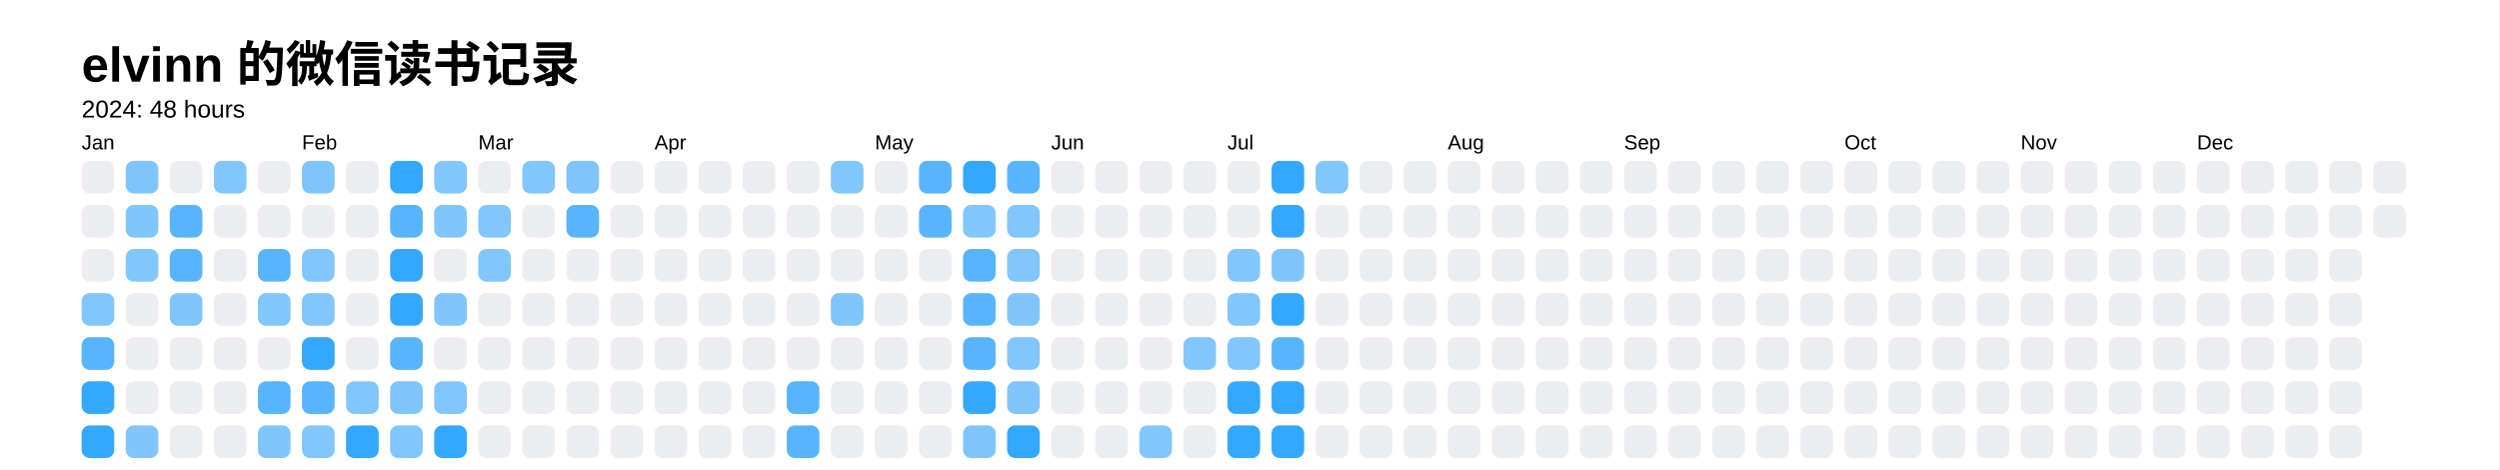
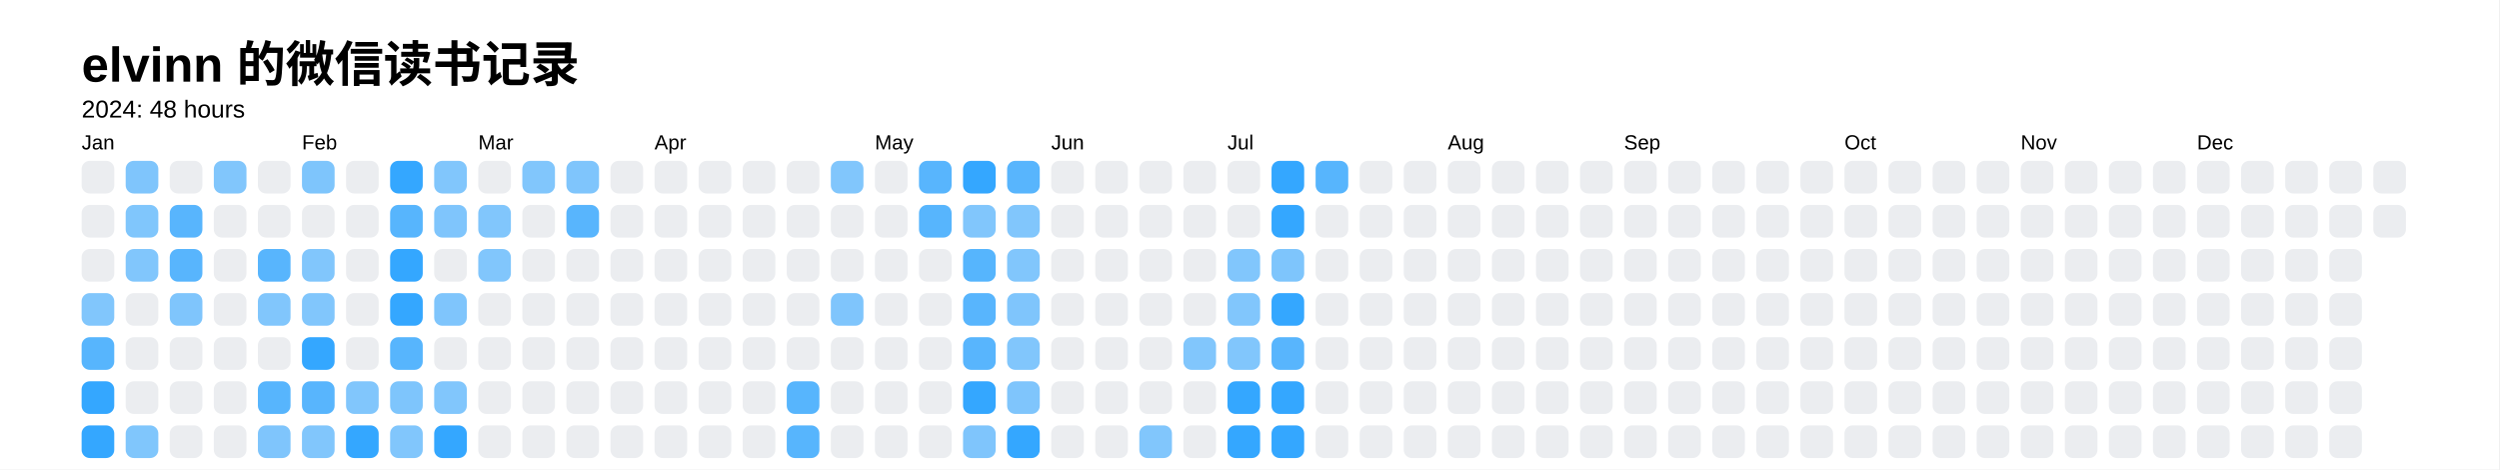
<svg xmlns="http://www.w3.org/2000/svg" baseProfile="full" height="57.5mm" version="1.1" viewBox="0,0,306.2,57.5" width="306.2mm">
  <defs />
  <rect fill="#FFFFFF" height="57.5" width="306.2" x="0" y="0" />
  <text fill="#000000" style="font-size:6px; font-family:Arial; font-weight:bold;" x="10" y="10">elvinn 的微信读书记录</text>
  <text fill="#000000" style="font-size:3px; font-family:Arial;" x="10" y="14.4">2024: 48 hours</text>
  <text fill="#000000" style="font-size:2.5px; font-family:Arial" x="10" y="18.3">Jan</text>
  <rect fill="#EBEDF0" height="4" rx="1" ry="1" width="4" x="10" y="19.7" />
  <rect fill="#EBEDF0" height="4" rx="1" ry="1" width="4" x="10" y="25.1" />
  <rect fill="#EBEDF0" height="4" rx="1" ry="1" width="4" x="10" y="30.5" />
  <rect fill="#81c6fc" height="4" rx="1" ry="1" width="4" x="10" y="35.9" />
  <rect fill="#57b5fd" height="4" rx="1" ry="1" width="4" x="10" y="41.3" />
  <rect fill="#34A7FF" height="4" rx="1" ry="1" width="4" x="10" y="46.7" />
  <rect fill="#34A7FF" height="4" rx="1" ry="1" width="4" x="10" y="52.1" />
  <rect fill="#7fc5fc" height="4" rx="1" ry="1" width="4" x="15.4" y="19.7" />
  <rect fill="#80c6fc" height="4" rx="1" ry="1" width="4" x="15.4" y="25.1" />
  <rect fill="#81c6fc" height="4" rx="1" ry="1" width="4" x="15.4" y="30.5" />
  <rect fill="#EBEDF0" height="4" rx="1" ry="1" width="4" x="15.4" y="35.9" />
  <rect fill="#EBEDF0" height="4" rx="1" ry="1" width="4" x="15.4" y="41.3" />
  <rect fill="#EBEDF0" height="4" rx="1" ry="1" width="4" x="15.4" y="46.7" />
  <rect fill="#80c6fc" height="4" rx="1" ry="1" width="4" x="15.4" y="52.1" />
  <rect fill="#EBEDF0" height="4" rx="1" ry="1" width="4" x="20.8" y="19.7" />
  <rect fill="#58b5fd" height="4" rx="1" ry="1" width="4" x="20.8" y="25.1" />
  <rect fill="#58b5fd" height="4" rx="1" ry="1" width="4" x="20.8" y="30.5" />
  <rect fill="#7fc5fc" height="4" rx="1" ry="1" width="4" x="20.8" y="35.9" />
  <rect fill="#EBEDF0" height="4" rx="1" ry="1" width="4" x="20.8" y="41.3" />
  <rect fill="#EBEDF0" height="4" rx="1" ry="1" width="4" x="20.8" y="46.7" />
  <rect fill="#EBEDF0" height="4" rx="1" ry="1" width="4" x="20.8" y="52.1" />
  <rect fill="#81c6fc" height="4" rx="1" ry="1" width="4" x="26.2" y="19.7" />
  <rect fill="#EBEDF0" height="4" rx="1" ry="1" width="4" x="26.2" y="25.1" />
  <rect fill="#EBEDF0" height="4" rx="1" ry="1" width="4" x="26.2" y="30.5" />
  <rect fill="#EBEDF0" height="4" rx="1" ry="1" width="4" x="26.2" y="35.9" />
  <rect fill="#EBEDF0" height="4" rx="1" ry="1" width="4" x="26.2" y="41.3" />
  <rect fill="#EBEDF0" height="4" rx="1" ry="1" width="4" x="26.2" y="46.7" />
  <rect fill="#EBEDF0" height="4" rx="1" ry="1" width="4" x="26.2" y="52.1" />
  <rect fill="#EBEDF0" height="4" rx="1" ry="1" width="4" x="31.6" y="19.7" />
  <rect fill="#EBEDF0" height="4" rx="1" ry="1" width="4" x="31.6" y="25.1" />
  <rect fill="#58b5fd" height="4" rx="1" ry="1" width="4" x="31.6" y="30.5" />
  <rect fill="#81c6fc" height="4" rx="1" ry="1" width="4" x="31.6" y="35.9" />
  <rect fill="#EBEDF0" height="4" rx="1" ry="1" width="4" x="31.6" y="41.3" />
  <rect fill="#57b5fd" height="4" rx="1" ry="1" width="4" x="31.6" y="46.7" />
  <rect fill="#7fc5fc" height="4" rx="1" ry="1" width="4" x="31.6" y="52.1" />
  <text fill="#000000" style="font-size:2.5px; font-family:Arial" x="37.0" y="18.3">Feb</text>
  <rect fill="#7ec5fc" height="4" rx="1" ry="1" width="4" x="37.0" y="19.7" />
  <rect fill="#EBEDF0" height="4" rx="1" ry="1" width="4" x="37.0" y="25.1" />
  <rect fill="#81c6fc" height="4" rx="1" ry="1" width="4" x="37.0" y="30.5" />
  <rect fill="#81c6fc" height="4" rx="1" ry="1" width="4" x="37.0" y="35.9" />
  <rect fill="#34A7FF" height="4" rx="1" ry="1" width="4" x="37.0" y="41.3" />
  <rect fill="#58b5fd" height="4" rx="1" ry="1" width="4" x="37.0" y="46.7" />
  <rect fill="#81c6fc" height="4" rx="1" ry="1" width="4" x="37.0" y="52.1" />
  <rect fill="#EBEDF0" height="4" rx="1" ry="1" width="4" x="42.4" y="19.7" />
  <rect fill="#EBEDF0" height="4" rx="1" ry="1" width="4" x="42.4" y="25.1" />
  <rect fill="#EBEDF0" height="4" rx="1" ry="1" width="4" x="42.4" y="30.5" />
  <rect fill="#EBEDF0" height="4" rx="1" ry="1" width="4" x="42.4" y="35.9" />
  <rect fill="#EBEDF0" height="4" rx="1" ry="1" width="4" x="42.4" y="41.3" />
  <rect fill="#81c6fc" height="4" rx="1" ry="1" width="4" x="42.4" y="46.7" />
  <rect fill="#34A7FF" height="4" rx="1" ry="1" width="4" x="42.4" y="52.1" />
  <rect fill="#34A7FF" height="4" rx="1" ry="1" width="4" x="47.8" y="19.7" />
  <rect fill="#57b5fd" height="4" rx="1" ry="1" width="4" x="47.8" y="25.1" />
  <rect fill="#34A7FF" height="4" rx="1" ry="1" width="4" x="47.8" y="30.5" />
  <rect fill="#34A7FF" height="4" rx="1" ry="1" width="4" x="47.8" y="35.9" />
  <rect fill="#57b5fd" height="4" rx="1" ry="1" width="4" x="47.8" y="41.3" />
  <rect fill="#7ec5fc" height="4" rx="1" ry="1" width="4" x="47.8" y="46.7" />
  <rect fill="#81c6fc" height="4" rx="1" ry="1" width="4" x="47.8" y="52.1" />
  <rect fill="#81c6fc" height="4" rx="1" ry="1" width="4" x="53.2" y="19.7" />
  <rect fill="#7fc5fc" height="4" rx="1" ry="1" width="4" x="53.2" y="25.1" />
  <rect fill="#EBEDF0" height="4" rx="1" ry="1" width="4" x="53.2" y="30.5" />
  <rect fill="#7fc5fc" height="4" rx="1" ry="1" width="4" x="53.2" y="35.9" />
  <rect fill="#EBEDF0" height="4" rx="1" ry="1" width="4" x="53.2" y="41.3" />
  <rect fill="#81c6fc" height="4" rx="1" ry="1" width="4" x="53.2" y="46.7" />
  <rect fill="#34A7FF" height="4" rx="1" ry="1" width="4" x="53.2" y="52.1" />
  <text fill="#000000" style="font-size:2.5px; font-family:Arial" x="58.6" y="18.3">Mar</text>
  <rect fill="#EBEDF0" height="4" rx="1" ry="1" width="4" x="58.6" y="19.7" />
  <rect fill="#81c6fc" height="4" rx="1" ry="1" width="4" x="58.6" y="25.1" />
  <rect fill="#81c6fc" height="4" rx="1" ry="1" width="4" x="58.6" y="30.5" />
  <rect fill="#EBEDF0" height="4" rx="1" ry="1" width="4" x="58.6" y="35.9" />
  <rect fill="#EBEDF0" height="4" rx="1" ry="1" width="4" x="58.6" y="41.3" />
  <rect fill="#EBEDF0" height="4" rx="1" ry="1" width="4" x="58.6" y="46.7" />
  <rect fill="#EBEDF0" height="4" rx="1" ry="1" width="4" x="58.6" y="52.1" />
  <rect fill="#81c6fc" height="4" rx="1" ry="1" width="4" x="64" y="19.7" />
  <rect fill="#EBEDF0" height="4" rx="1" ry="1" width="4" x="64" y="25.1" />
  <rect fill="#EBEDF0" height="4" rx="1" ry="1" width="4" x="64" y="30.5" />
  <rect fill="#EBEDF0" height="4" rx="1" ry="1" width="4" x="64" y="35.9" />
  <rect fill="#EBEDF0" height="4" rx="1" ry="1" width="4" x="64" y="41.3" />
  <rect fill="#EBEDF0" height="4" rx="1" ry="1" width="4" x="64" y="46.7" />
  <rect fill="#EBEDF0" height="4" rx="1" ry="1" width="4" x="64" y="52.1" />
  <rect fill="#7fc5fc" height="4" rx="1" ry="1" width="4" x="69.4" y="19.7" />
  <rect fill="#58b5fd" height="4" rx="1" ry="1" width="4" x="69.4" y="25.1" />
  <rect fill="#EBEDF0" height="4" rx="1" ry="1" width="4" x="69.4" y="30.5" />
  <rect fill="#EBEDF0" height="4" rx="1" ry="1" width="4" x="69.4" y="35.9" />
  <rect fill="#EBEDF0" height="4" rx="1" ry="1" width="4" x="69.4" y="41.3" />
  <rect fill="#EBEDF0" height="4" rx="1" ry="1" width="4" x="69.4" y="46.7" />
  <rect fill="#EBEDF0" height="4" rx="1" ry="1" width="4" x="69.4" y="52.1" />
  <rect fill="#EBEDF0" height="4" rx="1" ry="1" width="4" x="74.8" y="19.7" />
  <rect fill="#EBEDF0" height="4" rx="1" ry="1" width="4" x="74.8" y="25.1" />
  <rect fill="#EBEDF0" height="4" rx="1" ry="1" width="4" x="74.8" y="30.5" />
  <rect fill="#EBEDF0" height="4" rx="1" ry="1" width="4" x="74.8" y="35.9" />
  <rect fill="#EBEDF0" height="4" rx="1" ry="1" width="4" x="74.8" y="41.3" />
  <rect fill="#EBEDF0" height="4" rx="1" ry="1" width="4" x="74.8" y="46.7" />
  <rect fill="#EBEDF0" height="4" rx="1" ry="1" width="4" x="74.8" y="52.1" />
  <text fill="#000000" style="font-size:2.5px; font-family:Arial" x="80.2" y="18.3">Apr</text>
  <rect fill="#EBEDF0" height="4" rx="1" ry="1" width="4" x="80.2" y="19.7" />
  <rect fill="#EBEDF0" height="4" rx="1" ry="1" width="4" x="80.2" y="25.1" />
  <rect fill="#EBEDF0" height="4" rx="1" ry="1" width="4" x="80.2" y="30.5" />
  <rect fill="#EBEDF0" height="4" rx="1" ry="1" width="4" x="80.2" y="35.9" />
  <rect fill="#EBEDF0" height="4" rx="1" ry="1" width="4" x="80.2" y="41.3" />
  <rect fill="#EBEDF0" height="4" rx="1" ry="1" width="4" x="80.2" y="46.7" />
  <rect fill="#EBEDF0" height="4" rx="1" ry="1" width="4" x="80.2" y="52.1" />
  <rect fill="#EBEDF0" height="4" rx="1" ry="1" width="4" x="85.6" y="19.7" />
  <rect fill="#EBEDF0" height="4" rx="1" ry="1" width="4" x="85.6" y="25.1" />
  <rect fill="#EBEDF0" height="4" rx="1" ry="1" width="4" x="85.6" y="30.5" />
  <rect fill="#EBEDF0" height="4" rx="1" ry="1" width="4" x="85.6" y="35.9" />
  <rect fill="#EBEDF0" height="4" rx="1" ry="1" width="4" x="85.6" y="41.3" />
  <rect fill="#EBEDF0" height="4" rx="1" ry="1" width="4" x="85.6" y="46.7" />
  <rect fill="#EBEDF0" height="4" rx="1" ry="1" width="4" x="85.6" y="52.1" />
  <rect fill="#EBEDF0" height="4" rx="1" ry="1" width="4" x="91" y="19.7" />
  <rect fill="#EBEDF0" height="4" rx="1" ry="1" width="4" x="91" y="25.1" />
  <rect fill="#EBEDF0" height="4" rx="1" ry="1" width="4" x="91" y="30.5" />
  <rect fill="#EBEDF0" height="4" rx="1" ry="1" width="4" x="91" y="35.9" />
  <rect fill="#EBEDF0" height="4" rx="1" ry="1" width="4" x="91" y="41.3" />
  <rect fill="#EBEDF0" height="4" rx="1" ry="1" width="4" x="91" y="46.7" />
  <rect fill="#EBEDF0" height="4" rx="1" ry="1" width="4" x="91" y="52.1" />
  <rect fill="#EBEDF0" height="4" rx="1" ry="1" width="4" x="96.4" y="19.7" />
  <rect fill="#EBEDF0" height="4" rx="1" ry="1" width="4" x="96.4" y="25.1" />
  <rect fill="#EBEDF0" height="4" rx="1" ry="1" width="4" x="96.4" y="30.5" />
  <rect fill="#EBEDF0" height="4" rx="1" ry="1" width="4" x="96.4" y="35.9" />
  <rect fill="#EBEDF0" height="4" rx="1" ry="1" width="4" x="96.4" y="41.3" />
  <rect fill="#57b5fd" height="4" rx="1" ry="1" width="4" x="96.4" y="46.7" />
  <rect fill="#57b5fd" height="4" rx="1" ry="1" width="4" x="96.4" y="52.1" />
  <rect fill="#81c6fc" height="4" rx="1" ry="1" width="4" x="101.8" y="19.7" />
  <rect fill="#EBEDF0" height="4" rx="1" ry="1" width="4" x="101.8" y="25.1" />
  <rect fill="#EBEDF0" height="4" rx="1" ry="1" width="4" x="101.8" y="30.5" />
  <rect fill="#7fc5fc" height="4" rx="1" ry="1" width="4" x="101.8" y="35.9" />
  <rect fill="#EBEDF0" height="4" rx="1" ry="1" width="4" x="101.8" y="41.3" />
  <rect fill="#EBEDF0" height="4" rx="1" ry="1" width="4" x="101.8" y="46.7" />
  <rect fill="#EBEDF0" height="4" rx="1" ry="1" width="4" x="101.8" y="52.1" />
  <text fill="#000000" style="font-size:2.5px; font-family:Arial" x="107.2" y="18.3">May</text>
  <rect fill="#EBEDF0" height="4" rx="1" ry="1" width="4" x="107.2" y="19.7" />
  <rect fill="#EBEDF0" height="4" rx="1" ry="1" width="4" x="107.2" y="25.1" />
  <rect fill="#EBEDF0" height="4" rx="1" ry="1" width="4" x="107.2" y="30.5" />
  <rect fill="#EBEDF0" height="4" rx="1" ry="1" width="4" x="107.2" y="35.9" />
  <rect fill="#EBEDF0" height="4" rx="1" ry="1" width="4" x="107.2" y="41.3" />
  <rect fill="#EBEDF0" height="4" rx="1" ry="1" width="4" x="107.2" y="46.7" />
  <rect fill="#EBEDF0" height="4" rx="1" ry="1" width="4" x="107.2" y="52.1" />
  <rect fill="#58b5fd" height="4" rx="1" ry="1" width="4" x="112.6" y="19.7" />
  <rect fill="#57b5fd" height="4" rx="1" ry="1" width="4" x="112.6" y="25.1" />
  <rect fill="#EBEDF0" height="4" rx="1" ry="1" width="4" x="112.6" y="30.5" />
  <rect fill="#EBEDF0" height="4" rx="1" ry="1" width="4" x="112.6" y="35.9" />
  <rect fill="#EBEDF0" height="4" rx="1" ry="1" width="4" x="112.6" y="41.3" />
  <rect fill="#EBEDF0" height="4" rx="1" ry="1" width="4" x="112.6" y="46.7" />
  <rect fill="#EBEDF0" height="4" rx="1" ry="1" width="4" x="112.6" y="52.1" />
  <rect fill="#34A7FF" height="4" rx="1" ry="1" width="4" x="118" y="19.7" />
  <rect fill="#81c6fc" height="4" rx="1" ry="1" width="4" x="118" y="25.1" />
  <rect fill="#56b5fd" height="4" rx="1" ry="1" width="4" x="118" y="30.5" />
  <rect fill="#58b5fd" height="4" rx="1" ry="1" width="4" x="118" y="35.9" />
  <rect fill="#58b5fd" height="4" rx="1" ry="1" width="4" x="118" y="41.3" />
  <rect fill="#34A7FF" height="4" rx="1" ry="1" width="4" x="118" y="46.7" />
  <rect fill="#7fc5fc" height="4" rx="1" ry="1" width="4" x="118" y="52.1" />
  <rect fill="#58b5fd" height="4" rx="1" ry="1" width="4" x="123.4" y="19.7" />
  <rect fill="#81c6fc" height="4" rx="1" ry="1" width="4" x="123.4" y="25.1" />
  <rect fill="#81c6fc" height="4" rx="1" ry="1" width="4" x="123.4" y="30.5" />
  <rect fill="#7fc5fc" height="4" rx="1" ry="1" width="4" x="123.4" y="35.9" />
  <rect fill="#81c6fc" height="4" rx="1" ry="1" width="4" x="123.4" y="41.3" />
  <rect fill="#7fc5fc" height="4" rx="1" ry="1" width="4" x="123.4" y="46.7" />
  <rect fill="#34A7FF" height="4" rx="1" ry="1" width="4" x="123.4" y="52.1" />
  <text fill="#000000" style="font-size:2.5px; font-family:Arial" x="128.8" y="18.3">Jun</text>
  <rect fill="#EBEDF0" height="4" rx="1" ry="1" width="4" x="128.8" y="19.7" />
  <rect fill="#EBEDF0" height="4" rx="1" ry="1" width="4" x="128.8" y="25.1" />
  <rect fill="#EBEDF0" height="4" rx="1" ry="1" width="4" x="128.8" y="30.5" />
  <rect fill="#EBEDF0" height="4" rx="1" ry="1" width="4" x="128.8" y="35.9" />
  <rect fill="#EBEDF0" height="4" rx="1" ry="1" width="4" x="128.8" y="41.3" />
  <rect fill="#EBEDF0" height="4" rx="1" ry="1" width="4" x="128.8" y="46.7" />
  <rect fill="#EBEDF0" height="4" rx="1" ry="1" width="4" x="128.8" y="52.1" />
  <rect fill="#EBEDF0" height="4" rx="1" ry="1" width="4" x="134.2" y="19.7" />
  <rect fill="#EBEDF0" height="4" rx="1" ry="1" width="4" x="134.2" y="25.1" />
  <rect fill="#EBEDF0" height="4" rx="1" ry="1" width="4" x="134.2" y="30.5" />
  <rect fill="#EBEDF0" height="4" rx="1" ry="1" width="4" x="134.2" y="35.9" />
  <rect fill="#EBEDF0" height="4" rx="1" ry="1" width="4" x="134.2" y="41.3" />
  <rect fill="#EBEDF0" height="4" rx="1" ry="1" width="4" x="134.2" y="46.7" />
  <rect fill="#EBEDF0" height="4" rx="1" ry="1" width="4" x="134.2" y="52.1" />
  <rect fill="#EBEDF0" height="4" rx="1" ry="1" width="4" x="139.6" y="19.7" />
  <rect fill="#EBEDF0" height="4" rx="1" ry="1" width="4" x="139.6" y="25.1" />
  <rect fill="#EBEDF0" height="4" rx="1" ry="1" width="4" x="139.6" y="30.5" />
  <rect fill="#EBEDF0" height="4" rx="1" ry="1" width="4" x="139.6" y="35.9" />
  <rect fill="#EBEDF0" height="4" rx="1" ry="1" width="4" x="139.6" y="41.3" />
  <rect fill="#EBEDF0" height="4" rx="1" ry="1" width="4" x="139.6" y="46.7" />
  <rect fill="#81c6fc" height="4" rx="1" ry="1" width="4" x="139.6" y="52.1" />
  <rect fill="#EBEDF0" height="4" rx="1" ry="1" width="4" x="145" y="19.7" />
  <rect fill="#EBEDF0" height="4" rx="1" ry="1" width="4" x="145" y="25.1" />
  <rect fill="#EBEDF0" height="4" rx="1" ry="1" width="4" x="145" y="30.5" />
  <rect fill="#EBEDF0" height="4" rx="1" ry="1" width="4" x="145" y="35.9" />
  <rect fill="#81c6fc" height="4" rx="1" ry="1" width="4" x="145" y="41.3" />
  <rect fill="#EBEDF0" height="4" rx="1" ry="1" width="4" x="145" y="46.7" />
  <rect fill="#EBEDF0" height="4" rx="1" ry="1" width="4" x="145" y="52.1" />
  <text fill="#000000" style="font-size:2.5px; font-family:Arial" x="150.4" y="18.3">Jul</text>
  <rect fill="#EBEDF0" height="4" rx="1" ry="1" width="4" x="150.4" y="19.7" />
  <rect fill="#EBEDF0" height="4" rx="1" ry="1" width="4" x="150.4" y="25.1" />
  <rect fill="#81c6fc" height="4" rx="1" ry="1" width="4" x="150.4" y="30.5" />
  <rect fill="#81c6fc" height="4" rx="1" ry="1" width="4" x="150.4" y="35.9" />
  <rect fill="#81c6fc" height="4" rx="1" ry="1" width="4" x="150.4" y="41.3" />
  <rect fill="#34A7FF" height="4" rx="1" ry="1" width="4" x="150.4" y="46.7" />
  <rect fill="#34A7FF" height="4" rx="1" ry="1" width="4" x="150.4" y="52.1" />
  <rect fill="#34A7FF" height="4" rx="1" ry="1" width="4" x="155.8" y="19.7" />
  <rect fill="#34A7FF" height="4" rx="1" ry="1" width="4" x="155.8" y="25.1" />
  <rect fill="#7ec5fc" height="4" rx="1" ry="1" width="4" x="155.8" y="30.5" />
  <rect fill="#34A7FF" height="4" rx="1" ry="1" width="4" x="155.8" y="35.9" />
  <rect fill="#58b5fd" height="4" rx="1" ry="1" width="4" x="155.8" y="41.3" />
  <rect fill="#34A7FF" height="4" rx="1" ry="1" width="4" x="155.8" y="46.7" />
  <rect fill="#34A7FF" height="4" rx="1" ry="1" width="4" x="155.8" y="52.1" />
-   <rect fill="#81c6fc" height="4" rx="1" ry="1" width="4" x="161.2" y="19.7" />
+   <rect fill="#57b5fd" height="4" rx="1" ry="1" width="4" x="161.2" y="19.7" />
  <rect fill="#EBEDF0" height="4" rx="1" ry="1" width="4" x="161.2" y="25.1" />
  <rect fill="#EBEDF0" height="4" rx="1" ry="1" width="4" x="161.2" y="30.5" />
  <rect fill="#EBEDF0" height="4" rx="1" ry="1" width="4" x="161.2" y="35.9" />
  <rect fill="#EBEDF0" height="4" rx="1" ry="1" width="4" x="161.2" y="41.3" />
  <rect fill="#EBEDF0" height="4" rx="1" ry="1" width="4" x="161.2" y="46.7" />
  <rect fill="#EBEDF0" height="4" rx="1" ry="1" width="4" x="161.2" y="52.1" />
  <rect fill="#EBEDF0" height="4" rx="1" ry="1" width="4" x="166.6" y="19.7" />
  <rect fill="#EBEDF0" height="4" rx="1" ry="1" width="4" x="166.6" y="25.1" />
  <rect fill="#EBEDF0" height="4" rx="1" ry="1" width="4" x="166.6" y="30.5" />
  <rect fill="#EBEDF0" height="4" rx="1" ry="1" width="4" x="166.6" y="35.9" />
  <rect fill="#EBEDF0" height="4" rx="1" ry="1" width="4" x="166.6" y="41.3" />
  <rect fill="#EBEDF0" height="4" rx="1" ry="1" width="4" x="166.6" y="46.7" />
  <rect fill="#EBEDF0" height="4" rx="1" ry="1" width="4" x="166.6" y="52.1" />
  <rect fill="#EBEDF0" height="4" rx="1" ry="1" width="4" x="172" y="19.7" />
  <rect fill="#EBEDF0" height="4" rx="1" ry="1" width="4" x="172" y="25.1" />
  <rect fill="#EBEDF0" height="4" rx="1" ry="1" width="4" x="172" y="30.5" />
  <rect fill="#EBEDF0" height="4" rx="1" ry="1" width="4" x="172" y="35.9" />
  <rect fill="#EBEDF0" height="4" rx="1" ry="1" width="4" x="172" y="41.3" />
  <rect fill="#EBEDF0" height="4" rx="1" ry="1" width="4" x="172" y="46.7" />
  <rect fill="#EBEDF0" height="4" rx="1" ry="1" width="4" x="172" y="52.1" />
  <text fill="#000000" style="font-size:2.5px; font-family:Arial" x="177.4" y="18.3">Aug</text>
  <rect fill="#EBEDF0" height="4" rx="1" ry="1" width="4" x="177.4" y="19.7" />
  <rect fill="#EBEDF0" height="4" rx="1" ry="1" width="4" x="177.4" y="25.1" />
  <rect fill="#EBEDF0" height="4" rx="1" ry="1" width="4" x="177.4" y="30.5" />
  <rect fill="#EBEDF0" height="4" rx="1" ry="1" width="4" x="177.4" y="35.9" />
  <rect fill="#EBEDF0" height="4" rx="1" ry="1" width="4" x="177.4" y="41.3" />
  <rect fill="#EBEDF0" height="4" rx="1" ry="1" width="4" x="177.4" y="46.7" />
  <rect fill="#EBEDF0" height="4" rx="1" ry="1" width="4" x="177.4" y="52.1" />
  <rect fill="#EBEDF0" height="4" rx="1" ry="1" width="4" x="182.8" y="19.7" />
  <rect fill="#EBEDF0" height="4" rx="1" ry="1" width="4" x="182.8" y="25.1" />
  <rect fill="#EBEDF0" height="4" rx="1" ry="1" width="4" x="182.8" y="30.5" />
  <rect fill="#EBEDF0" height="4" rx="1" ry="1" width="4" x="182.8" y="35.9" />
  <rect fill="#EBEDF0" height="4" rx="1" ry="1" width="4" x="182.8" y="41.3" />
  <rect fill="#EBEDF0" height="4" rx="1" ry="1" width="4" x="182.8" y="46.7" />
  <rect fill="#EBEDF0" height="4" rx="1" ry="1" width="4" x="182.8" y="52.1" />
  <rect fill="#EBEDF0" height="4" rx="1" ry="1" width="4" x="188.2" y="19.7" />
  <rect fill="#EBEDF0" height="4" rx="1" ry="1" width="4" x="188.2" y="25.1" />
  <rect fill="#EBEDF0" height="4" rx="1" ry="1" width="4" x="188.2" y="30.5" />
  <rect fill="#EBEDF0" height="4" rx="1" ry="1" width="4" x="188.2" y="35.9" />
  <rect fill="#EBEDF0" height="4" rx="1" ry="1" width="4" x="188.2" y="41.3" />
  <rect fill="#EBEDF0" height="4" rx="1" ry="1" width="4" x="188.2" y="46.7" />
  <rect fill="#EBEDF0" height="4" rx="1" ry="1" width="4" x="188.2" y="52.1" />
  <rect fill="#EBEDF0" height="4" rx="1" ry="1" width="4" x="193.6" y="19.7" />
  <rect fill="#EBEDF0" height="4" rx="1" ry="1" width="4" x="193.6" y="25.1" />
  <rect fill="#EBEDF0" height="4" rx="1" ry="1" width="4" x="193.6" y="30.5" />
  <rect fill="#EBEDF0" height="4" rx="1" ry="1" width="4" x="193.6" y="35.9" />
  <rect fill="#EBEDF0" height="4" rx="1" ry="1" width="4" x="193.6" y="41.3" />
  <rect fill="#EBEDF0" height="4" rx="1" ry="1" width="4" x="193.6" y="46.7" />
  <rect fill="#EBEDF0" height="4" rx="1" ry="1" width="4" x="193.6" y="52.1" />
  <text fill="#000000" style="font-size:2.5px; font-family:Arial" x="199" y="18.3">Sep</text>
  <rect fill="#EBEDF0" height="4" rx="1" ry="1" width="4" x="199" y="19.7" />
  <rect fill="#EBEDF0" height="4" rx="1" ry="1" width="4" x="199" y="25.1" />
  <rect fill="#EBEDF0" height="4" rx="1" ry="1" width="4" x="199" y="30.5" />
  <rect fill="#EBEDF0" height="4" rx="1" ry="1" width="4" x="199" y="35.9" />
  <rect fill="#EBEDF0" height="4" rx="1" ry="1" width="4" x="199" y="41.3" />
  <rect fill="#EBEDF0" height="4" rx="1" ry="1" width="4" x="199" y="46.7" />
  <rect fill="#EBEDF0" height="4" rx="1" ry="1" width="4" x="199" y="52.1" />
  <rect fill="#EBEDF0" height="4" rx="1" ry="1" width="4" x="204.4" y="19.7" />
  <rect fill="#EBEDF0" height="4" rx="1" ry="1" width="4" x="204.4" y="25.1" />
  <rect fill="#EBEDF0" height="4" rx="1" ry="1" width="4" x="204.4" y="30.5" />
  <rect fill="#EBEDF0" height="4" rx="1" ry="1" width="4" x="204.4" y="35.9" />
  <rect fill="#EBEDF0" height="4" rx="1" ry="1" width="4" x="204.4" y="41.3" />
  <rect fill="#EBEDF0" height="4" rx="1" ry="1" width="4" x="204.4" y="46.7" />
  <rect fill="#EBEDF0" height="4" rx="1" ry="1" width="4" x="204.4" y="52.1" />
  <rect fill="#EBEDF0" height="4" rx="1" ry="1" width="4" x="209.8" y="19.7" />
  <rect fill="#EBEDF0" height="4" rx="1" ry="1" width="4" x="209.8" y="25.1" />
  <rect fill="#EBEDF0" height="4" rx="1" ry="1" width="4" x="209.8" y="30.5" />
  <rect fill="#EBEDF0" height="4" rx="1" ry="1" width="4" x="209.8" y="35.9" />
  <rect fill="#EBEDF0" height="4" rx="1" ry="1" width="4" x="209.8" y="41.3" />
  <rect fill="#EBEDF0" height="4" rx="1" ry="1" width="4" x="209.8" y="46.7" />
  <rect fill="#EBEDF0" height="4" rx="1" ry="1" width="4" x="209.8" y="52.1" />
  <rect fill="#EBEDF0" height="4" rx="1" ry="1" width="4" x="215.2" y="19.7" />
  <rect fill="#EBEDF0" height="4" rx="1" ry="1" width="4" x="215.2" y="25.1" />
  <rect fill="#EBEDF0" height="4" rx="1" ry="1" width="4" x="215.2" y="30.5" />
  <rect fill="#EBEDF0" height="4" rx="1" ry="1" width="4" x="215.2" y="35.9" />
  <rect fill="#EBEDF0" height="4" rx="1" ry="1" width="4" x="215.2" y="41.3" />
  <rect fill="#EBEDF0" height="4" rx="1" ry="1" width="4" x="215.2" y="46.7" />
  <rect fill="#EBEDF0" height="4" rx="1" ry="1" width="4" x="215.2" y="52.1" />
  <rect fill="#EBEDF0" height="4" rx="1" ry="1" width="4" x="220.6" y="19.7" />
  <rect fill="#EBEDF0" height="4" rx="1" ry="1" width="4" x="220.6" y="25.1" />
  <rect fill="#EBEDF0" height="4" rx="1" ry="1" width="4" x="220.6" y="30.5" />
  <rect fill="#EBEDF0" height="4" rx="1" ry="1" width="4" x="220.6" y="35.9" />
  <rect fill="#EBEDF0" height="4" rx="1" ry="1" width="4" x="220.6" y="41.3" />
  <rect fill="#EBEDF0" height="4" rx="1" ry="1" width="4" x="220.6" y="46.7" />
  <rect fill="#EBEDF0" height="4" rx="1" ry="1" width="4" x="220.6" y="52.1" />
  <text fill="#000000" style="font-size:2.5px; font-family:Arial" x="226" y="18.3">Oct</text>
  <rect fill="#EBEDF0" height="4" rx="1" ry="1" width="4" x="226" y="19.7" />
  <rect fill="#EBEDF0" height="4" rx="1" ry="1" width="4" x="226" y="25.1" />
  <rect fill="#EBEDF0" height="4" rx="1" ry="1" width="4" x="226" y="30.5" />
  <rect fill="#EBEDF0" height="4" rx="1" ry="1" width="4" x="226" y="35.9" />
  <rect fill="#EBEDF0" height="4" rx="1" ry="1" width="4" x="226" y="41.3" />
  <rect fill="#EBEDF0" height="4" rx="1" ry="1" width="4" x="226" y="46.7" />
  <rect fill="#EBEDF0" height="4" rx="1" ry="1" width="4" x="226" y="52.1" />
  <rect fill="#EBEDF0" height="4" rx="1" ry="1" width="4" x="231.4" y="19.7" />
  <rect fill="#EBEDF0" height="4" rx="1" ry="1" width="4" x="231.4" y="25.1" />
  <rect fill="#EBEDF0" height="4" rx="1" ry="1" width="4" x="231.4" y="30.5" />
  <rect fill="#EBEDF0" height="4" rx="1" ry="1" width="4" x="231.4" y="35.9" />
  <rect fill="#EBEDF0" height="4" rx="1" ry="1" width="4" x="231.4" y="41.3" />
  <rect fill="#EBEDF0" height="4" rx="1" ry="1" width="4" x="231.4" y="46.7" />
  <rect fill="#EBEDF0" height="4" rx="1" ry="1" width="4" x="231.4" y="52.1" />
  <rect fill="#EBEDF0" height="4" rx="1" ry="1" width="4" x="236.8" y="19.7" />
  <rect fill="#EBEDF0" height="4" rx="1" ry="1" width="4" x="236.8" y="25.1" />
  <rect fill="#EBEDF0" height="4" rx="1" ry="1" width="4" x="236.8" y="30.5" />
  <rect fill="#EBEDF0" height="4" rx="1" ry="1" width="4" x="236.8" y="35.9" />
  <rect fill="#EBEDF0" height="4" rx="1" ry="1" width="4" x="236.8" y="41.3" />
  <rect fill="#EBEDF0" height="4" rx="1" ry="1" width="4" x="236.8" y="46.7" />
  <rect fill="#EBEDF0" height="4" rx="1" ry="1" width="4" x="236.8" y="52.1" />
  <rect fill="#EBEDF0" height="4" rx="1" ry="1" width="4" x="242.2" y="19.7" />
  <rect fill="#EBEDF0" height="4" rx="1" ry="1" width="4" x="242.2" y="25.1" />
  <rect fill="#EBEDF0" height="4" rx="1" ry="1" width="4" x="242.2" y="30.5" />
  <rect fill="#EBEDF0" height="4" rx="1" ry="1" width="4" x="242.2" y="35.9" />
  <rect fill="#EBEDF0" height="4" rx="1" ry="1" width="4" x="242.2" y="41.3" />
  <rect fill="#EBEDF0" height="4" rx="1" ry="1" width="4" x="242.2" y="46.7" />
  <rect fill="#EBEDF0" height="4" rx="1" ry="1" width="4" x="242.2" y="52.1" />
  <text fill="#000000" style="font-size:2.5px; font-family:Arial" x="247.6" y="18.3">Nov</text>
  <rect fill="#EBEDF0" height="4" rx="1" ry="1" width="4" x="247.6" y="19.7" />
  <rect fill="#EBEDF0" height="4" rx="1" ry="1" width="4" x="247.6" y="25.1" />
  <rect fill="#EBEDF0" height="4" rx="1" ry="1" width="4" x="247.6" y="30.5" />
  <rect fill="#EBEDF0" height="4" rx="1" ry="1" width="4" x="247.6" y="35.9" />
  <rect fill="#EBEDF0" height="4" rx="1" ry="1" width="4" x="247.6" y="41.3" />
  <rect fill="#EBEDF0" height="4" rx="1" ry="1" width="4" x="247.6" y="46.7" />
  <rect fill="#EBEDF0" height="4" rx="1" ry="1" width="4" x="247.6" y="52.1" />
  <rect fill="#EBEDF0" height="4" rx="1" ry="1" width="4" x="253" y="19.7" />
  <rect fill="#EBEDF0" height="4" rx="1" ry="1" width="4" x="253" y="25.1" />
  <rect fill="#EBEDF0" height="4" rx="1" ry="1" width="4" x="253" y="30.5" />
  <rect fill="#EBEDF0" height="4" rx="1" ry="1" width="4" x="253" y="35.9" />
  <rect fill="#EBEDF0" height="4" rx="1" ry="1" width="4" x="253" y="41.3" />
  <rect fill="#EBEDF0" height="4" rx="1" ry="1" width="4" x="253" y="46.7" />
  <rect fill="#EBEDF0" height="4" rx="1" ry="1" width="4" x="253" y="52.1" />
  <rect fill="#EBEDF0" height="4" rx="1" ry="1" width="4" x="258.4" y="19.7" />
  <rect fill="#EBEDF0" height="4" rx="1" ry="1" width="4" x="258.4" y="25.1" />
  <rect fill="#EBEDF0" height="4" rx="1" ry="1" width="4" x="258.4" y="30.5" />
  <rect fill="#EBEDF0" height="4" rx="1" ry="1" width="4" x="258.4" y="35.9" />
  <rect fill="#EBEDF0" height="4" rx="1" ry="1" width="4" x="258.4" y="41.3" />
  <rect fill="#EBEDF0" height="4" rx="1" ry="1" width="4" x="258.4" y="46.7" />
  <rect fill="#EBEDF0" height="4" rx="1" ry="1" width="4" x="258.4" y="52.1" />
  <rect fill="#EBEDF0" height="4" rx="1" ry="1" width="4" x="263.8" y="19.7" />
  <rect fill="#EBEDF0" height="4" rx="1" ry="1" width="4" x="263.8" y="25.1" />
  <rect fill="#EBEDF0" height="4" rx="1" ry="1" width="4" x="263.8" y="30.5" />
  <rect fill="#EBEDF0" height="4" rx="1" ry="1" width="4" x="263.8" y="35.9" />
  <rect fill="#EBEDF0" height="4" rx="1" ry="1" width="4" x="263.8" y="41.3" />
  <rect fill="#EBEDF0" height="4" rx="1" ry="1" width="4" x="263.8" y="46.7" />
  <rect fill="#EBEDF0" height="4" rx="1" ry="1" width="4" x="263.8" y="52.1" />
  <text fill="#000000" style="font-size:2.5px; font-family:Arial" x="269.2" y="18.3">Dec</text>
  <rect fill="#EBEDF0" height="4" rx="1" ry="1" width="4" x="269.2" y="19.7" />
  <rect fill="#EBEDF0" height="4" rx="1" ry="1" width="4" x="269.2" y="25.1" />
  <rect fill="#EBEDF0" height="4" rx="1" ry="1" width="4" x="269.2" y="30.5" />
  <rect fill="#EBEDF0" height="4" rx="1" ry="1" width="4" x="269.2" y="35.9" />
  <rect fill="#EBEDF0" height="4" rx="1" ry="1" width="4" x="269.2" y="41.3" />
  <rect fill="#EBEDF0" height="4" rx="1" ry="1" width="4" x="269.2" y="46.7" />
  <rect fill="#EBEDF0" height="4" rx="1" ry="1" width="4" x="269.2" y="52.1" />
  <rect fill="#EBEDF0" height="4" rx="1" ry="1" width="4" x="274.6" y="19.7" />
  <rect fill="#EBEDF0" height="4" rx="1" ry="1" width="4" x="274.6" y="25.1" />
  <rect fill="#EBEDF0" height="4" rx="1" ry="1" width="4" x="274.6" y="30.5" />
  <rect fill="#EBEDF0" height="4" rx="1" ry="1" width="4" x="274.6" y="35.9" />
  <rect fill="#EBEDF0" height="4" rx="1" ry="1" width="4" x="274.6" y="41.3" />
  <rect fill="#EBEDF0" height="4" rx="1" ry="1" width="4" x="274.6" y="46.7" />
  <rect fill="#EBEDF0" height="4" rx="1" ry="1" width="4" x="274.6" y="52.1" />
  <rect fill="#EBEDF0" height="4" rx="1" ry="1" width="4" x="280" y="19.7" />
  <rect fill="#EBEDF0" height="4" rx="1" ry="1" width="4" x="280" y="25.1" />
  <rect fill="#EBEDF0" height="4" rx="1" ry="1" width="4" x="280" y="30.5" />
  <rect fill="#EBEDF0" height="4" rx="1" ry="1" width="4" x="280" y="35.9" />
  <rect fill="#EBEDF0" height="4" rx="1" ry="1" width="4" x="280" y="41.3" />
  <rect fill="#EBEDF0" height="4" rx="1" ry="1" width="4" x="280" y="46.7" />
  <rect fill="#EBEDF0" height="4" rx="1" ry="1" width="4" x="280" y="52.1" />
  <rect fill="#EBEDF0" height="4" rx="1" ry="1" width="4" x="285.4" y="19.7" />
  <rect fill="#EBEDF0" height="4" rx="1" ry="1" width="4" x="285.4" y="25.1" />
  <rect fill="#EBEDF0" height="4" rx="1" ry="1" width="4" x="285.4" y="30.5" />
  <rect fill="#EBEDF0" height="4" rx="1" ry="1" width="4" x="285.4" y="35.9" />
  <rect fill="#EBEDF0" height="4" rx="1" ry="1" width="4" x="285.4" y="41.3" />
  <rect fill="#EBEDF0" height="4" rx="1" ry="1" width="4" x="285.4" y="46.7" />
  <rect fill="#EBEDF0" height="4" rx="1" ry="1" width="4" x="285.4" y="52.1" />
  <rect fill="#EBEDF0" height="4" rx="1" ry="1" width="4" x="290.8" y="19.7" />
  <rect fill="#EBEDF0" height="4" rx="1" ry="1" width="4" x="290.8" y="25.1" />
</svg>
